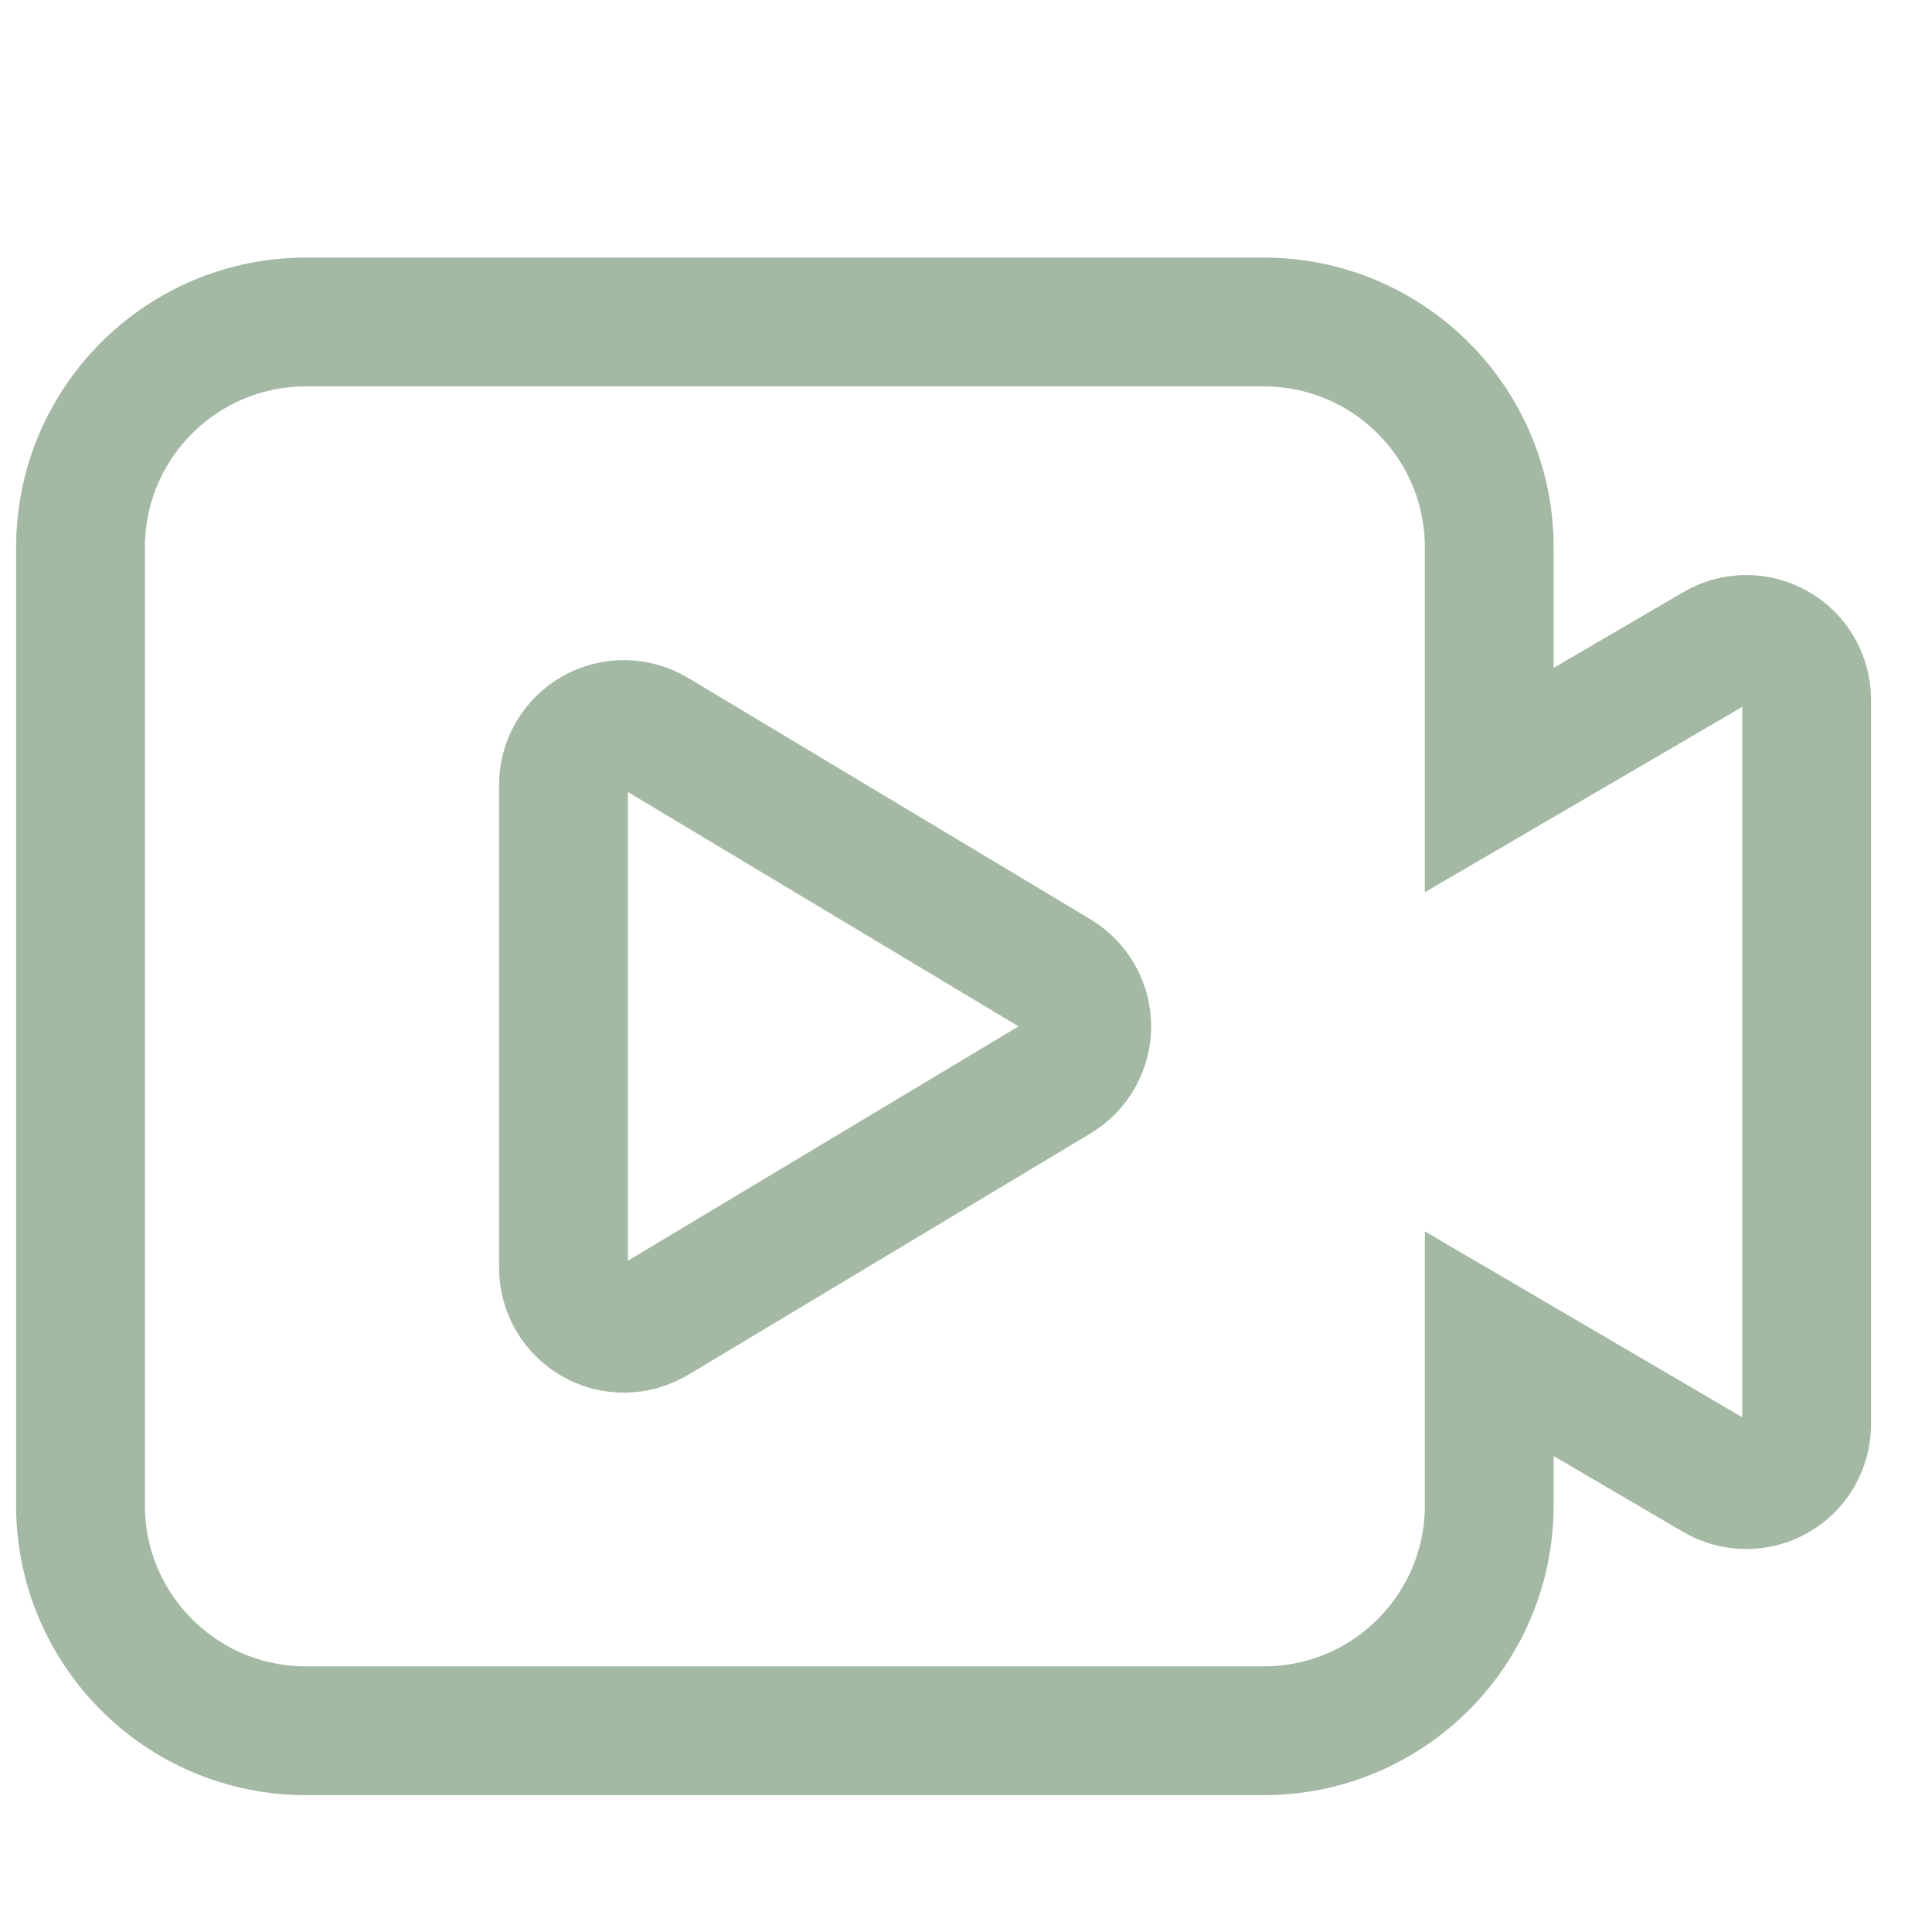
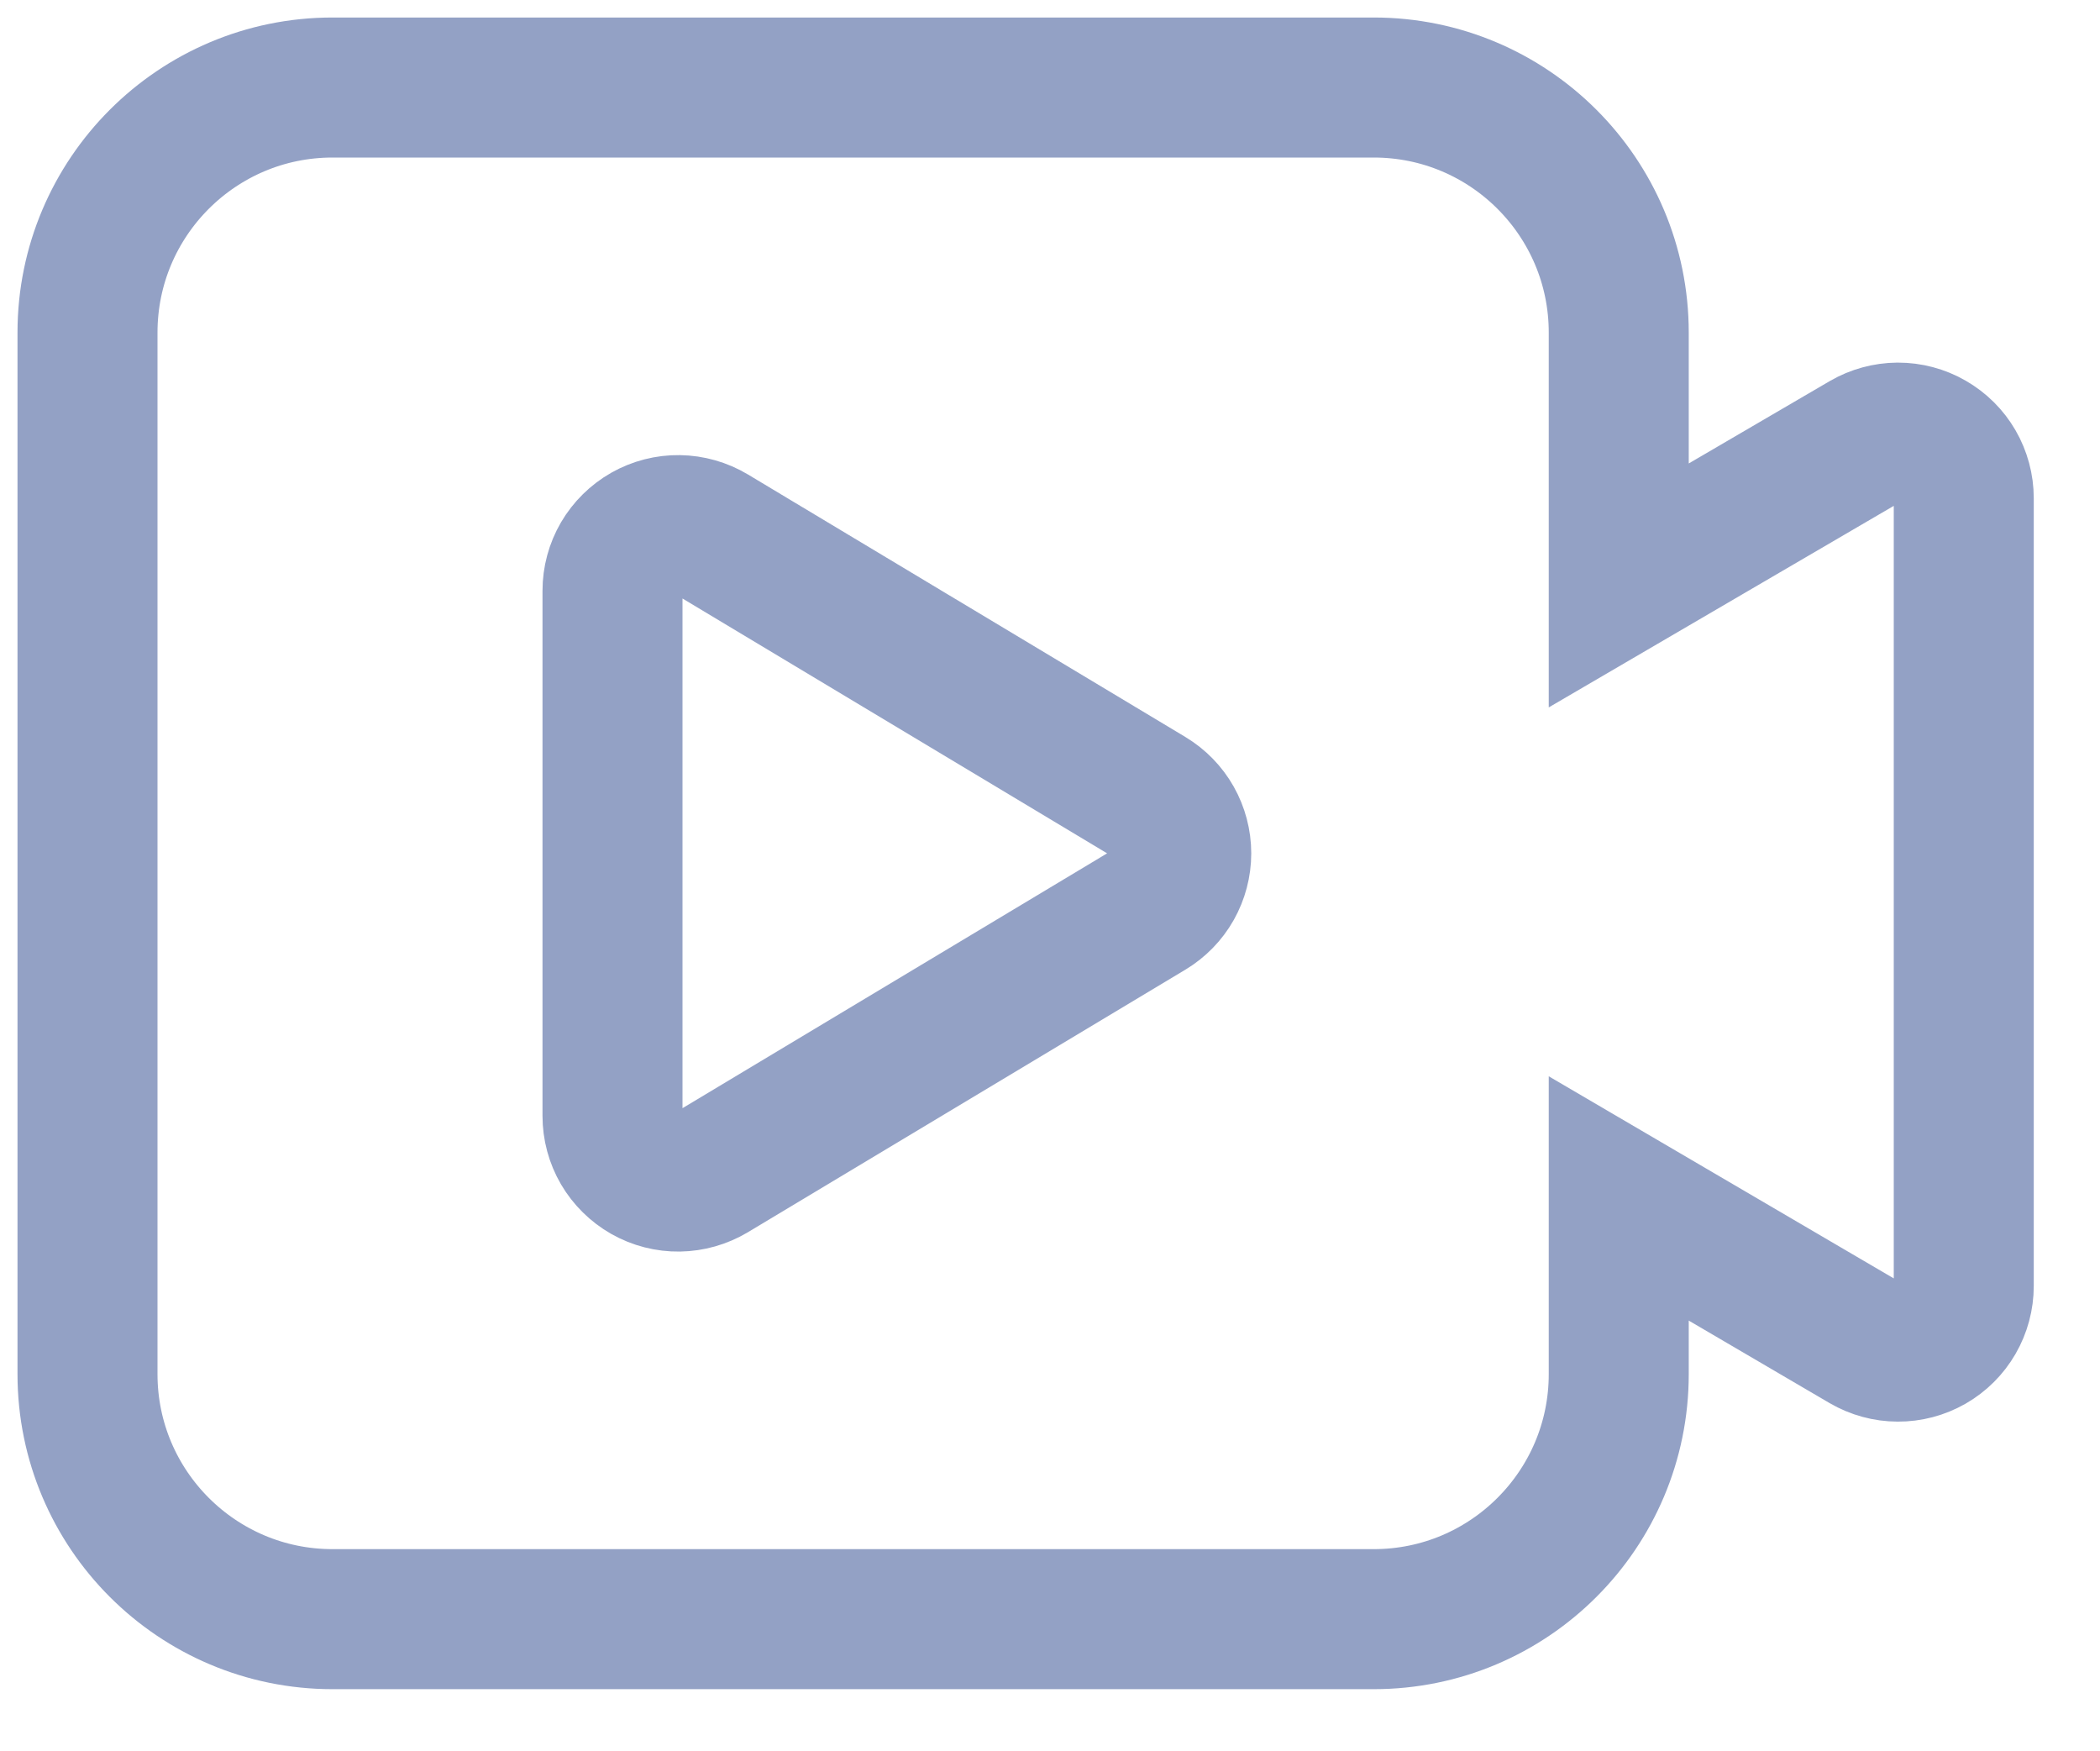
- <svg xmlns="http://www.w3.org/2000/svg" width="24" height="24" viewBox="0 0 24 24" fill="none">
-   <g id="Frame">
-     <path id="Vector" d="M15.7 4C17.246 4 18.5 5.254 18.5 6.8V9.69L21.315 8.046C21.429 7.979 21.558 7.944 21.69 7.943C21.822 7.943 21.952 7.977 22.066 8.043C22.181 8.108 22.276 8.203 22.342 8.317C22.408 8.431 22.443 8.561 22.443 8.693V17.693C22.443 17.825 22.408 17.955 22.342 18.069C22.276 18.183 22.181 18.278 22.066 18.343C21.952 18.409 21.822 18.444 21.69 18.443C21.558 18.442 21.428 18.407 21.314 18.34L18.5 16.692V18.7C18.5 20.246 17.246 21.5 15.7 21.5H3.8C2.254 21.5 1 20.246 1 18.7V6.8C1 5.254 2.254 4 3.8 4H15.7ZM7 9.75V15.75C7 15.883 7.035 16.013 7.102 16.128C7.169 16.242 7.265 16.337 7.381 16.403C7.496 16.468 7.627 16.502 7.76 16.5C7.892 16.498 8.022 16.461 8.136 16.393L13.136 13.393C13.247 13.326 13.339 13.232 13.403 13.119C13.466 13.007 13.5 12.88 13.5 12.75C13.5 12.62 13.466 12.493 13.403 12.381C13.339 12.268 13.247 12.174 13.136 12.107L8.136 9.107C8.022 9.039 7.892 9.002 7.76 9C7.627 8.998 7.496 9.032 7.381 9.097C7.265 9.163 7.169 9.258 7.102 9.372C7.035 9.487 7 9.617 7 9.75Z" stroke="#A4B9A4" stroke-width="1.6" />
-   </g>
+ <svg xmlns="http://www.w3.org/2000/svg" width="24" height="20" viewBox="0 0 24 20" fill="none">
+   <path d="M15.7 1C17.246 1 18.5 2.254 18.5 3.8V6.689L21.315 5.045C21.429 4.979 21.558 4.944 21.69 4.943C21.822 4.943 21.952 4.977 22.066 5.043C22.181 5.109 22.276 5.203 22.342 5.317C22.408 5.431 22.443 5.561 22.443 5.693V14.693C22.443 14.825 22.408 14.955 22.342 15.069C22.276 15.183 22.181 15.278 22.066 15.344C21.952 15.409 21.822 15.444 21.69 15.443C21.558 15.443 21.428 15.407 21.314 15.341L18.5 13.693V15.7C18.5 17.246 17.246 18.5 15.7 18.5H3.8C2.254 18.5 1 17.246 1 15.7V3.8C1 2.254 2.254 1 3.8 1H15.7ZM7 6.75V12.75C7 12.883 7.035 13.013 7.102 13.128C7.169 13.242 7.265 13.337 7.381 13.403C7.496 13.468 7.627 13.502 7.76 13.5C7.892 13.498 8.022 13.461 8.136 13.393L13.136 10.393C13.247 10.326 13.339 10.232 13.403 10.119C13.466 10.007 13.5 9.879 13.5 9.75C13.5 9.621 13.466 9.493 13.403 9.381C13.339 9.268 13.247 9.174 13.136 9.107L8.136 6.107C8.022 6.039 7.892 6.002 7.76 6C7.627 5.998 7.496 6.032 7.381 6.097C7.265 6.163 7.169 6.258 7.102 6.372C7.035 6.487 7 6.617 7 6.75Z" stroke="#93A1C5" stroke-width="1.6" />
</svg>
